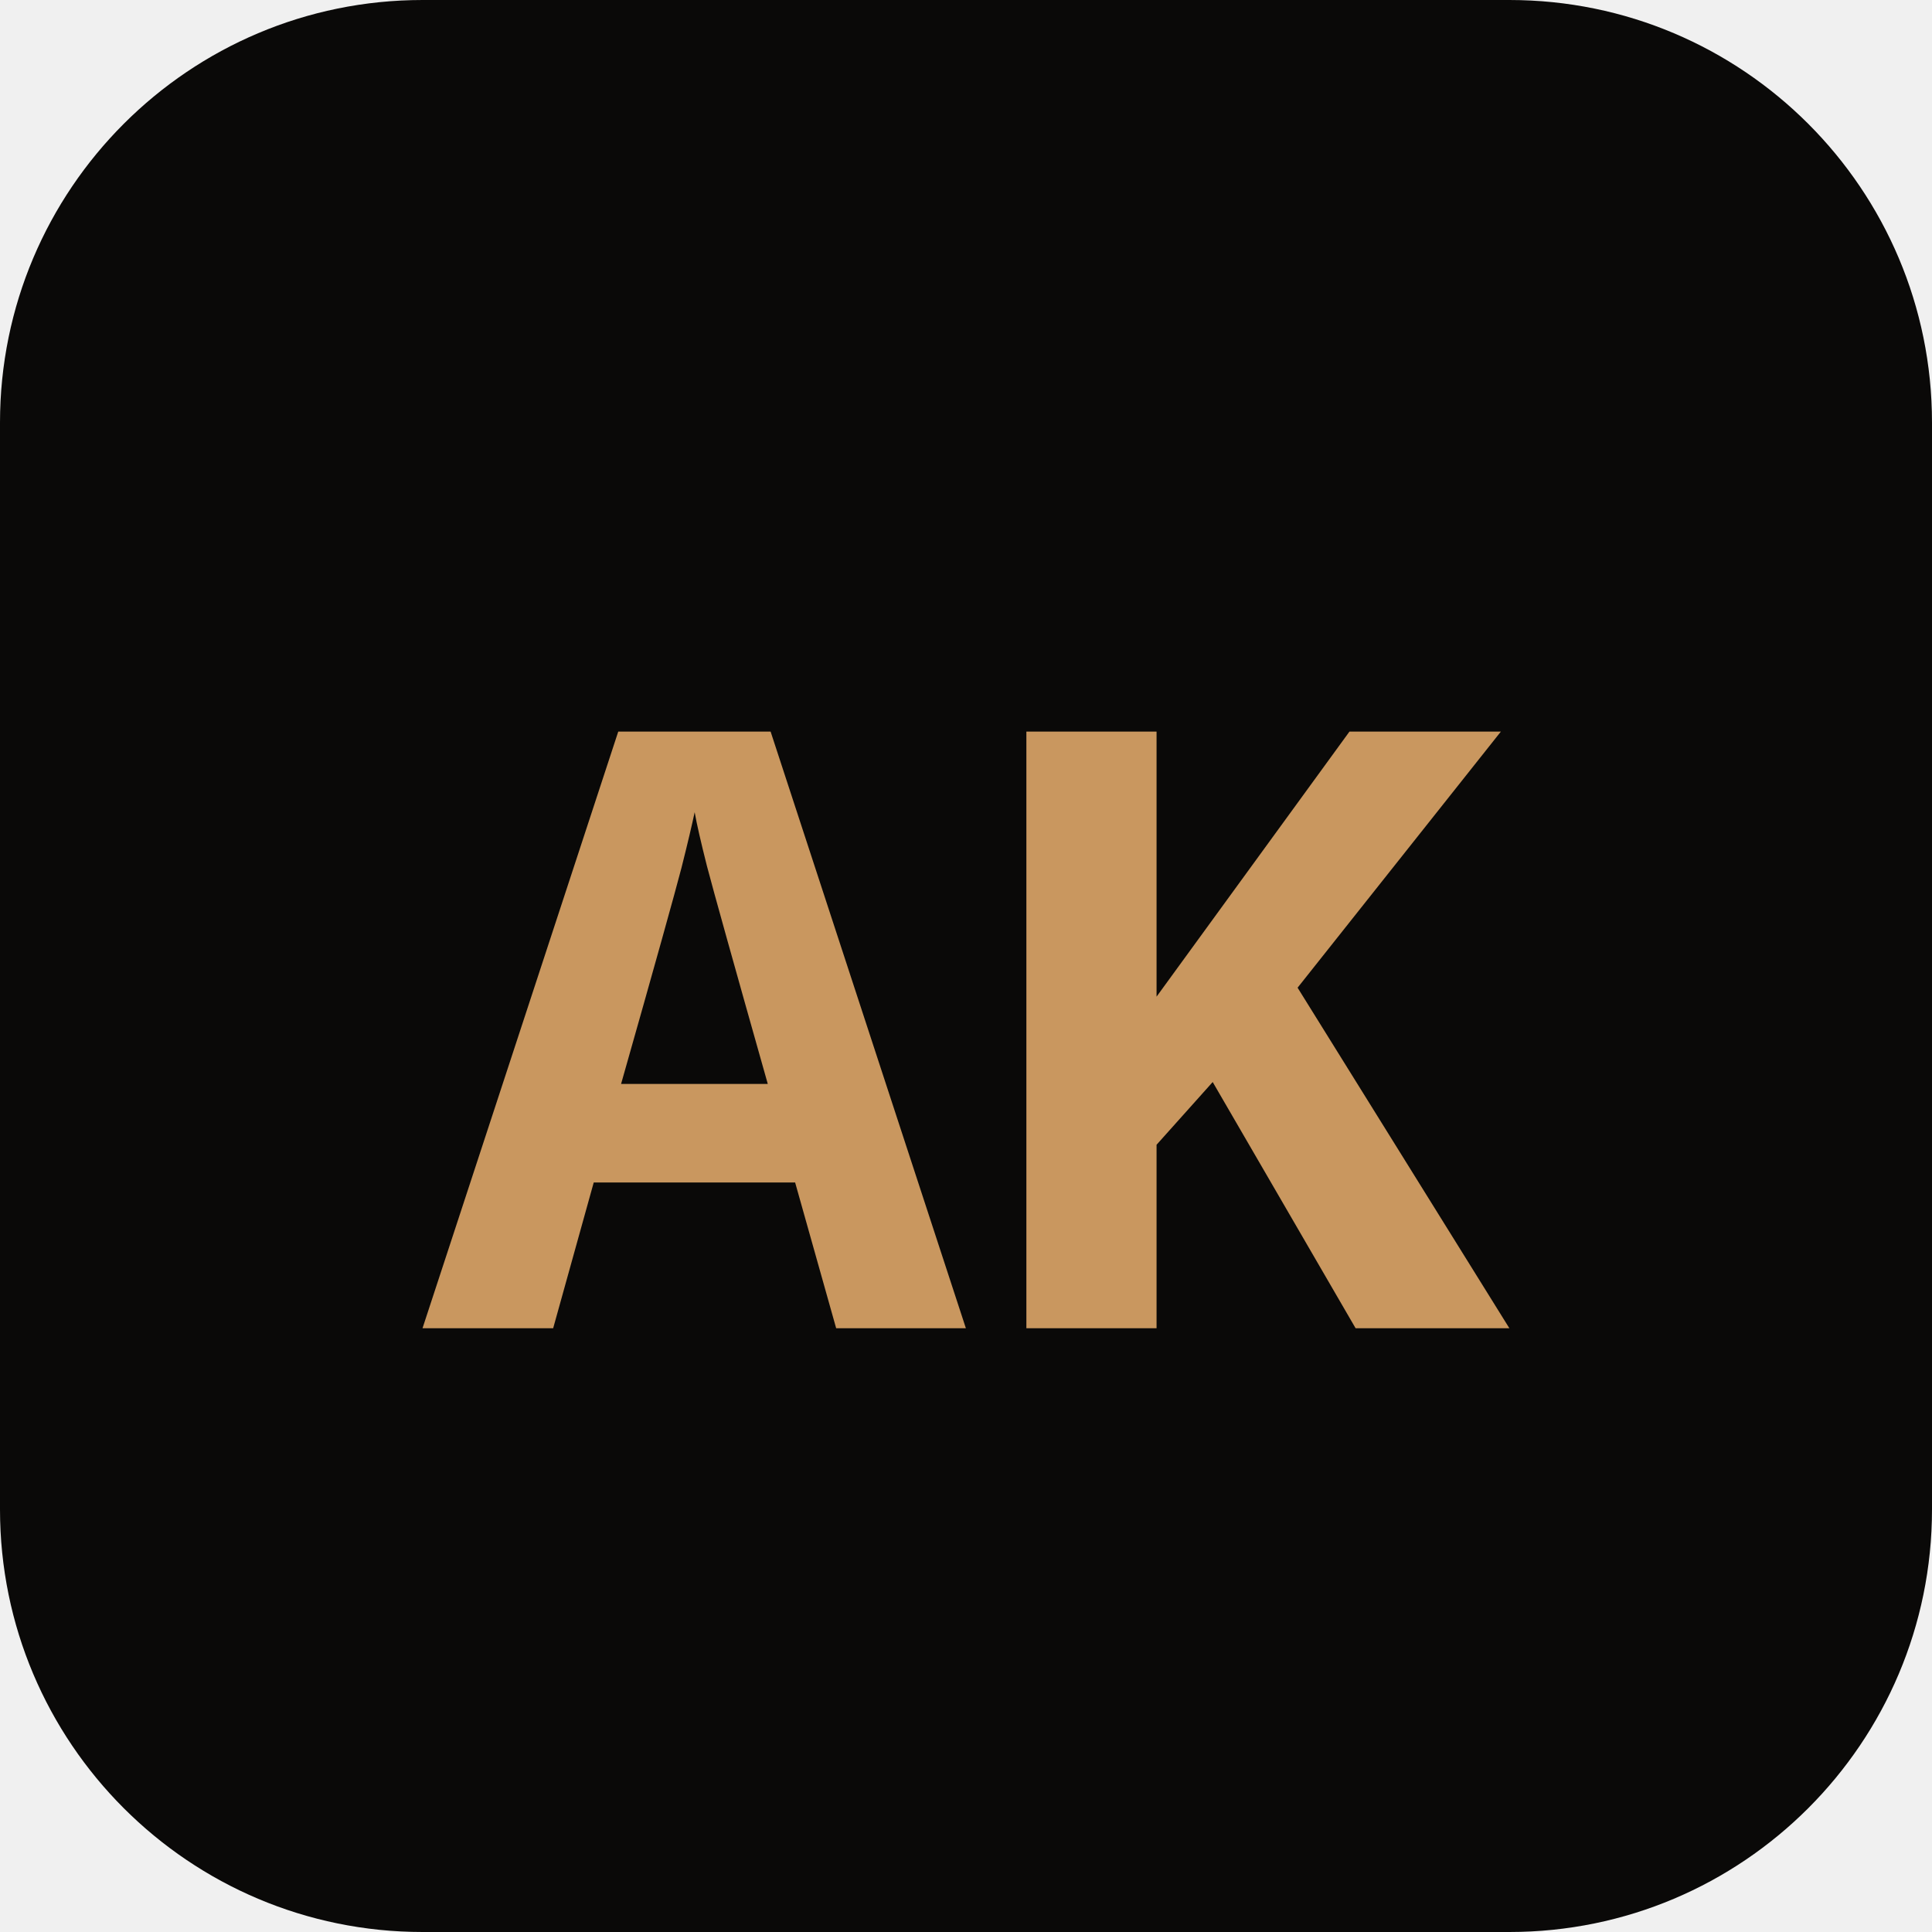
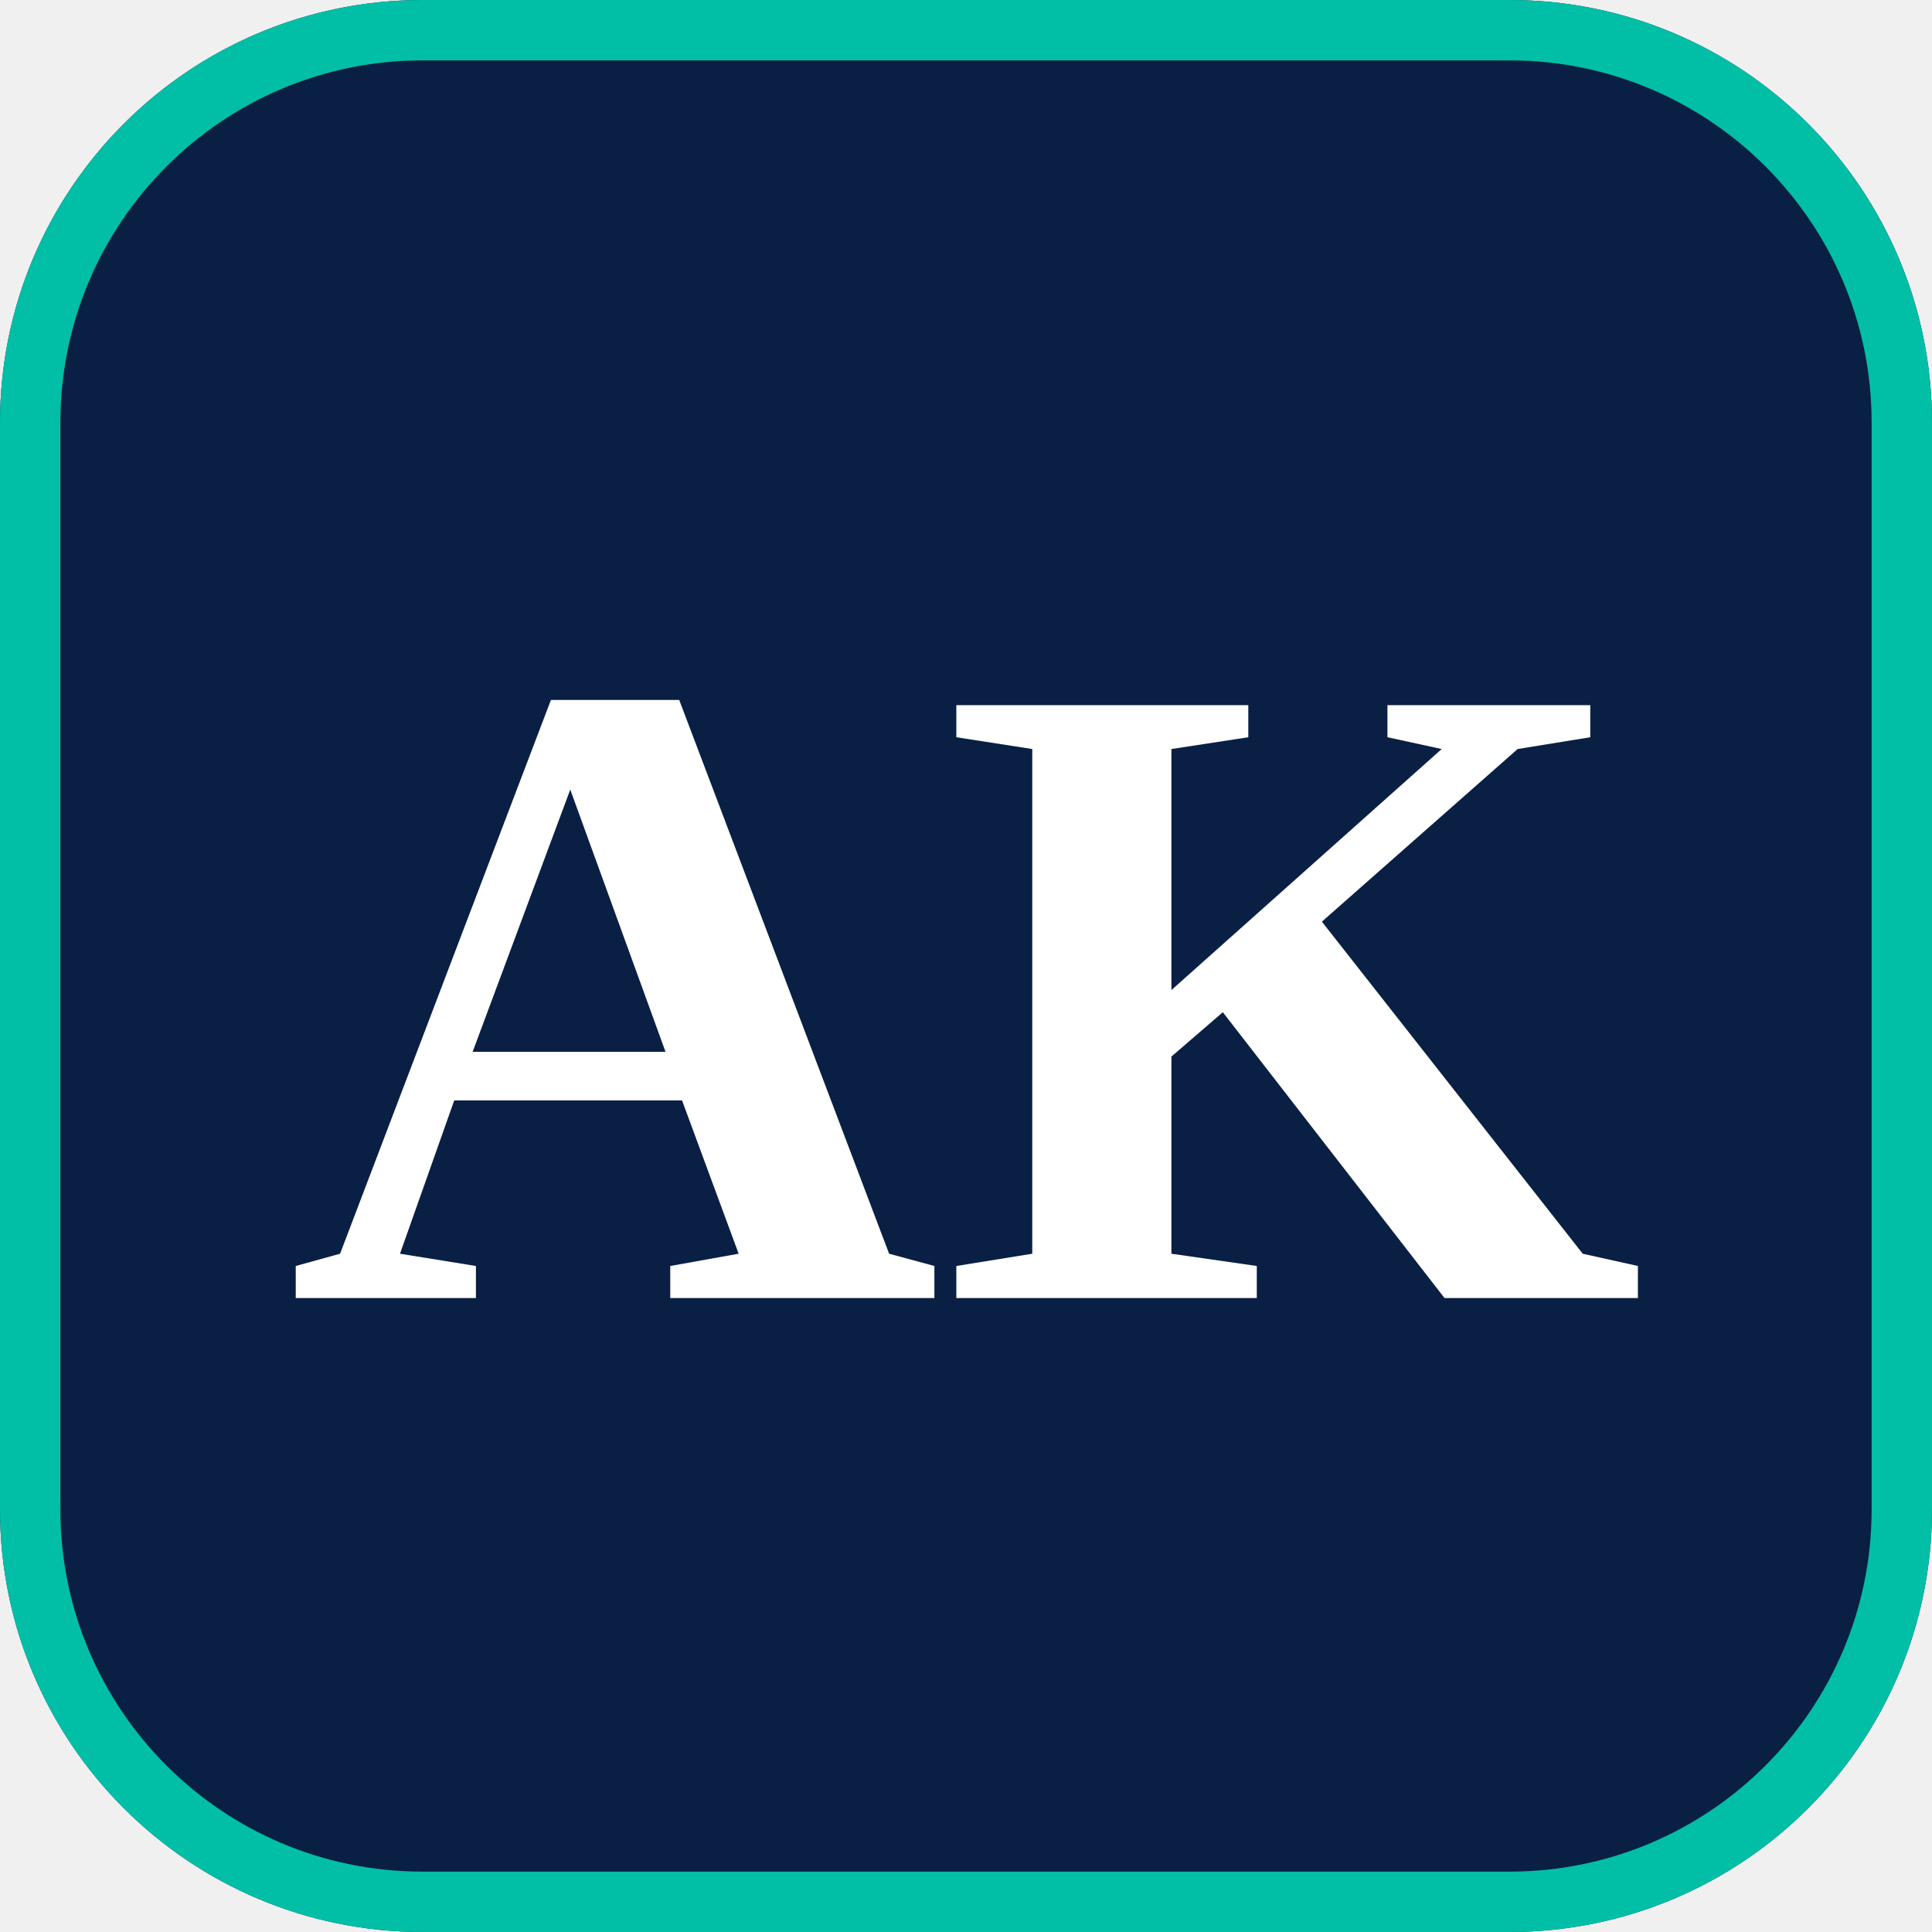
- <svg xmlns="http://www.w3.org/2000/svg" viewBox="0 0 64 64">
-   <rect width="64" height="64" rx="14" fill="#0a0908" />
-   <text x="32" y="44" font-family="'JetBrains Mono','Courier New',monospace" font-size="30" font-weight="700" fill="#c9975f" text-anchor="middle">AK</text>
+ <svg xmlns="http://www.w3.org/2000/svg" viewBox="0 0 64 64" role="img" aria-label="AK monogram">
+   <rect width="64" height="64" rx="14" fill="#0a1f44" />
+   <rect x="1" y="1" width="62" height="62" rx="13" fill="none" stroke="#00bfa6" stroke-width="2" />
+   <text x="32" y="43" font-family="Georgia,'Times New Roman',serif" font-size="30" font-weight="700" fill="#ffffff" text-anchor="middle">AK</text>
</svg>
